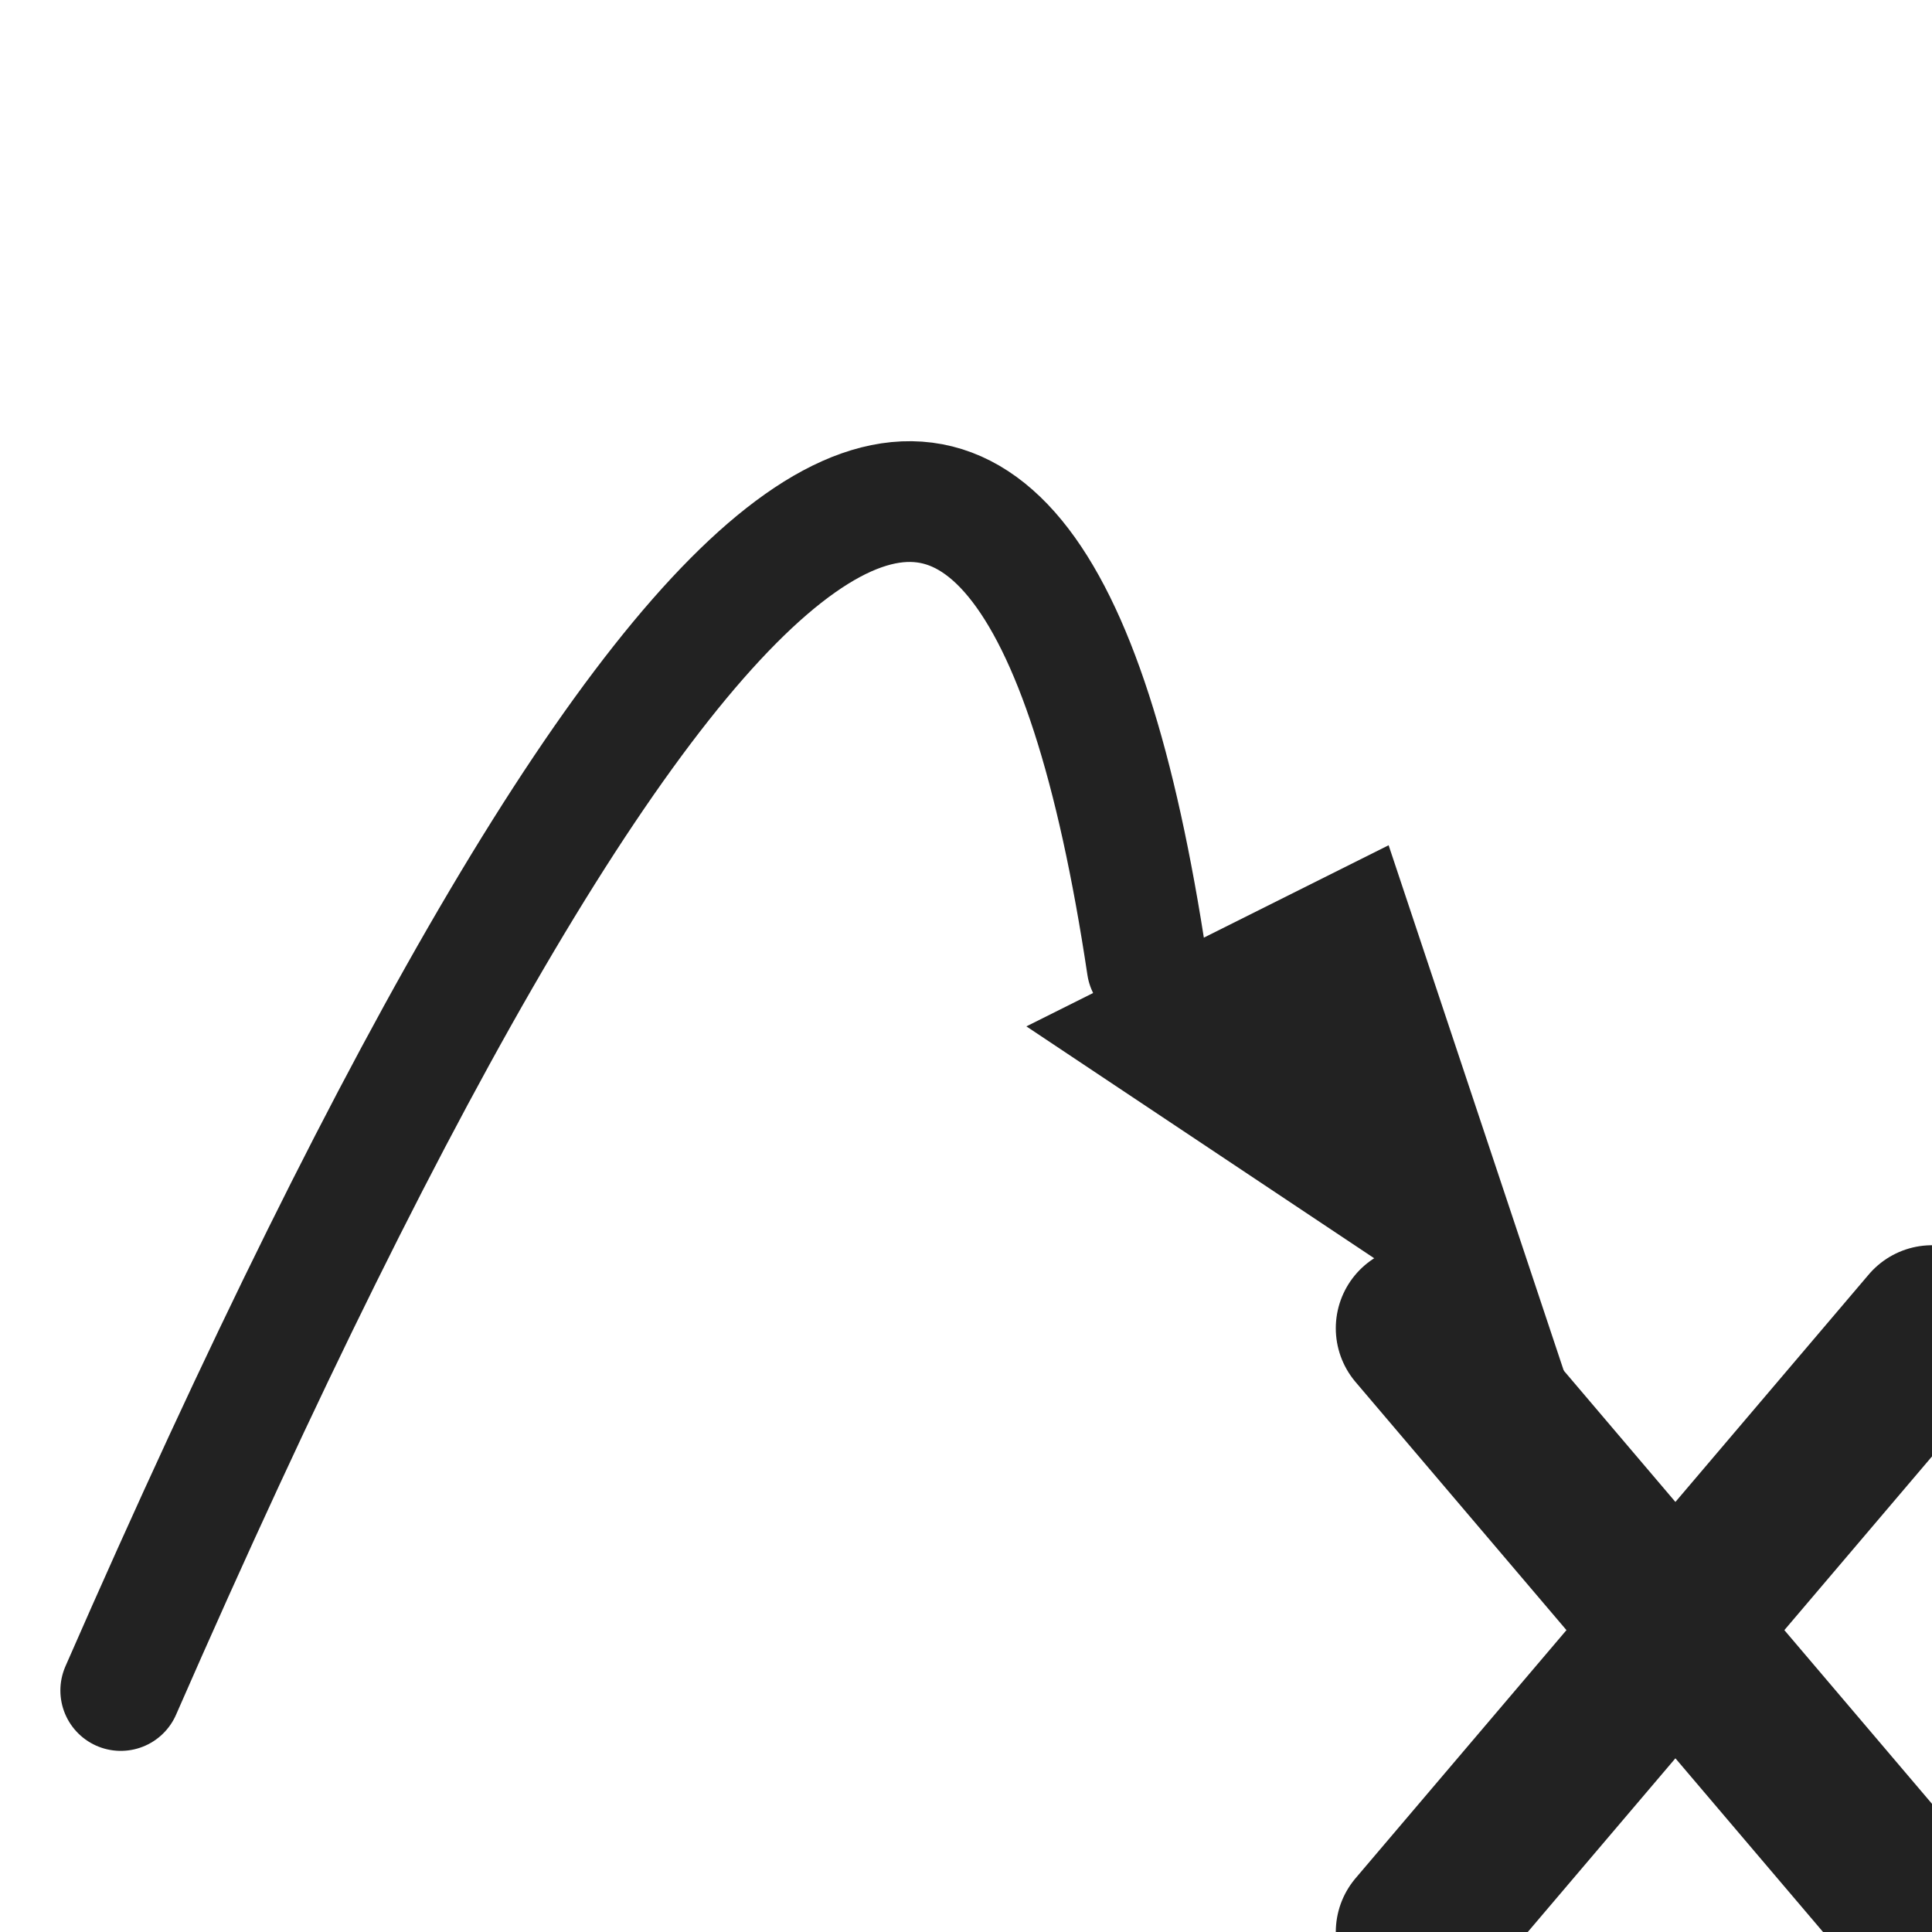
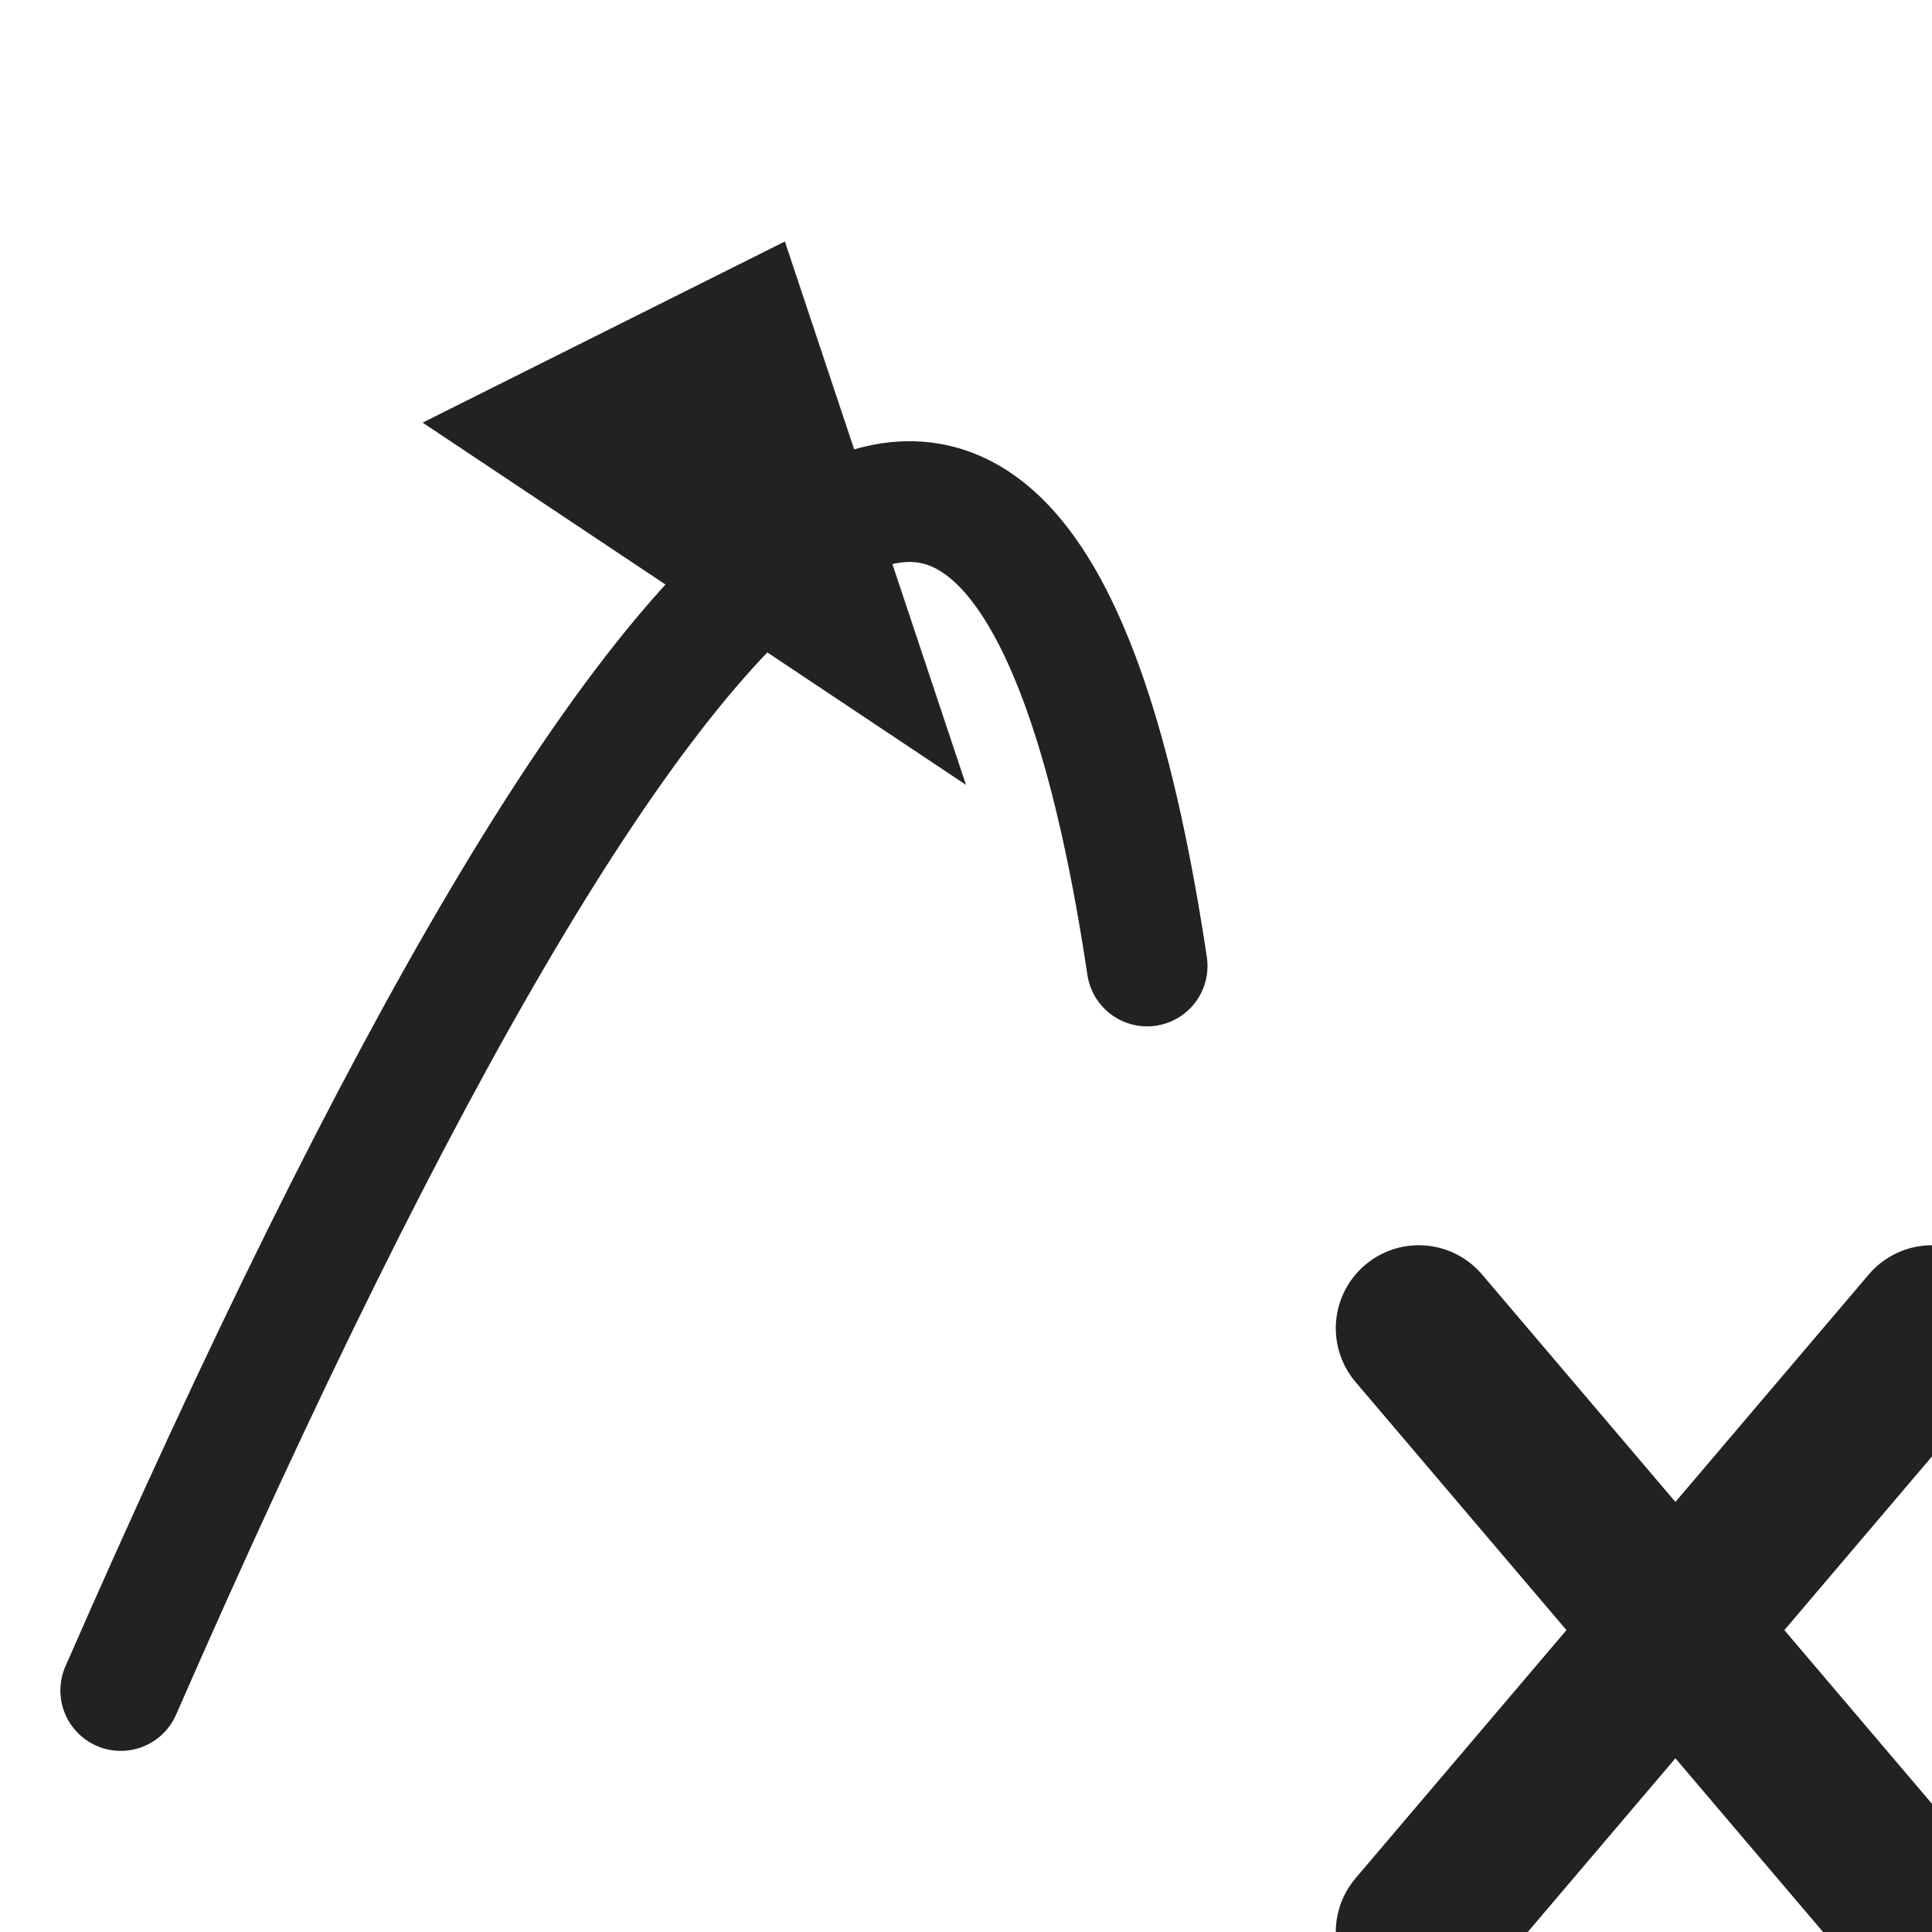
<svg xmlns="http://www.w3.org/2000/svg" viewBox="0 0 64 64" width="64" height="64">
  <path d="M4 56 Q32 -8 38 32" fill="none" stroke="#222" stroke-width="4" stroke-linecap="round" />
-   <polygon points="34,34 52,46 46,28" fill="#222" />
+   <polygon points="14,14 32,26 26,8" fill="#222" />
  <line x1="47" y1="44" x2="64" y2="64" stroke="#222" stroke-width="5.5" stroke-linecap="round" />
  <line x1="64" y1="44" x2="47" y2="64" stroke="#222" stroke-width="5.5" stroke-linecap="round" />
</svg>
